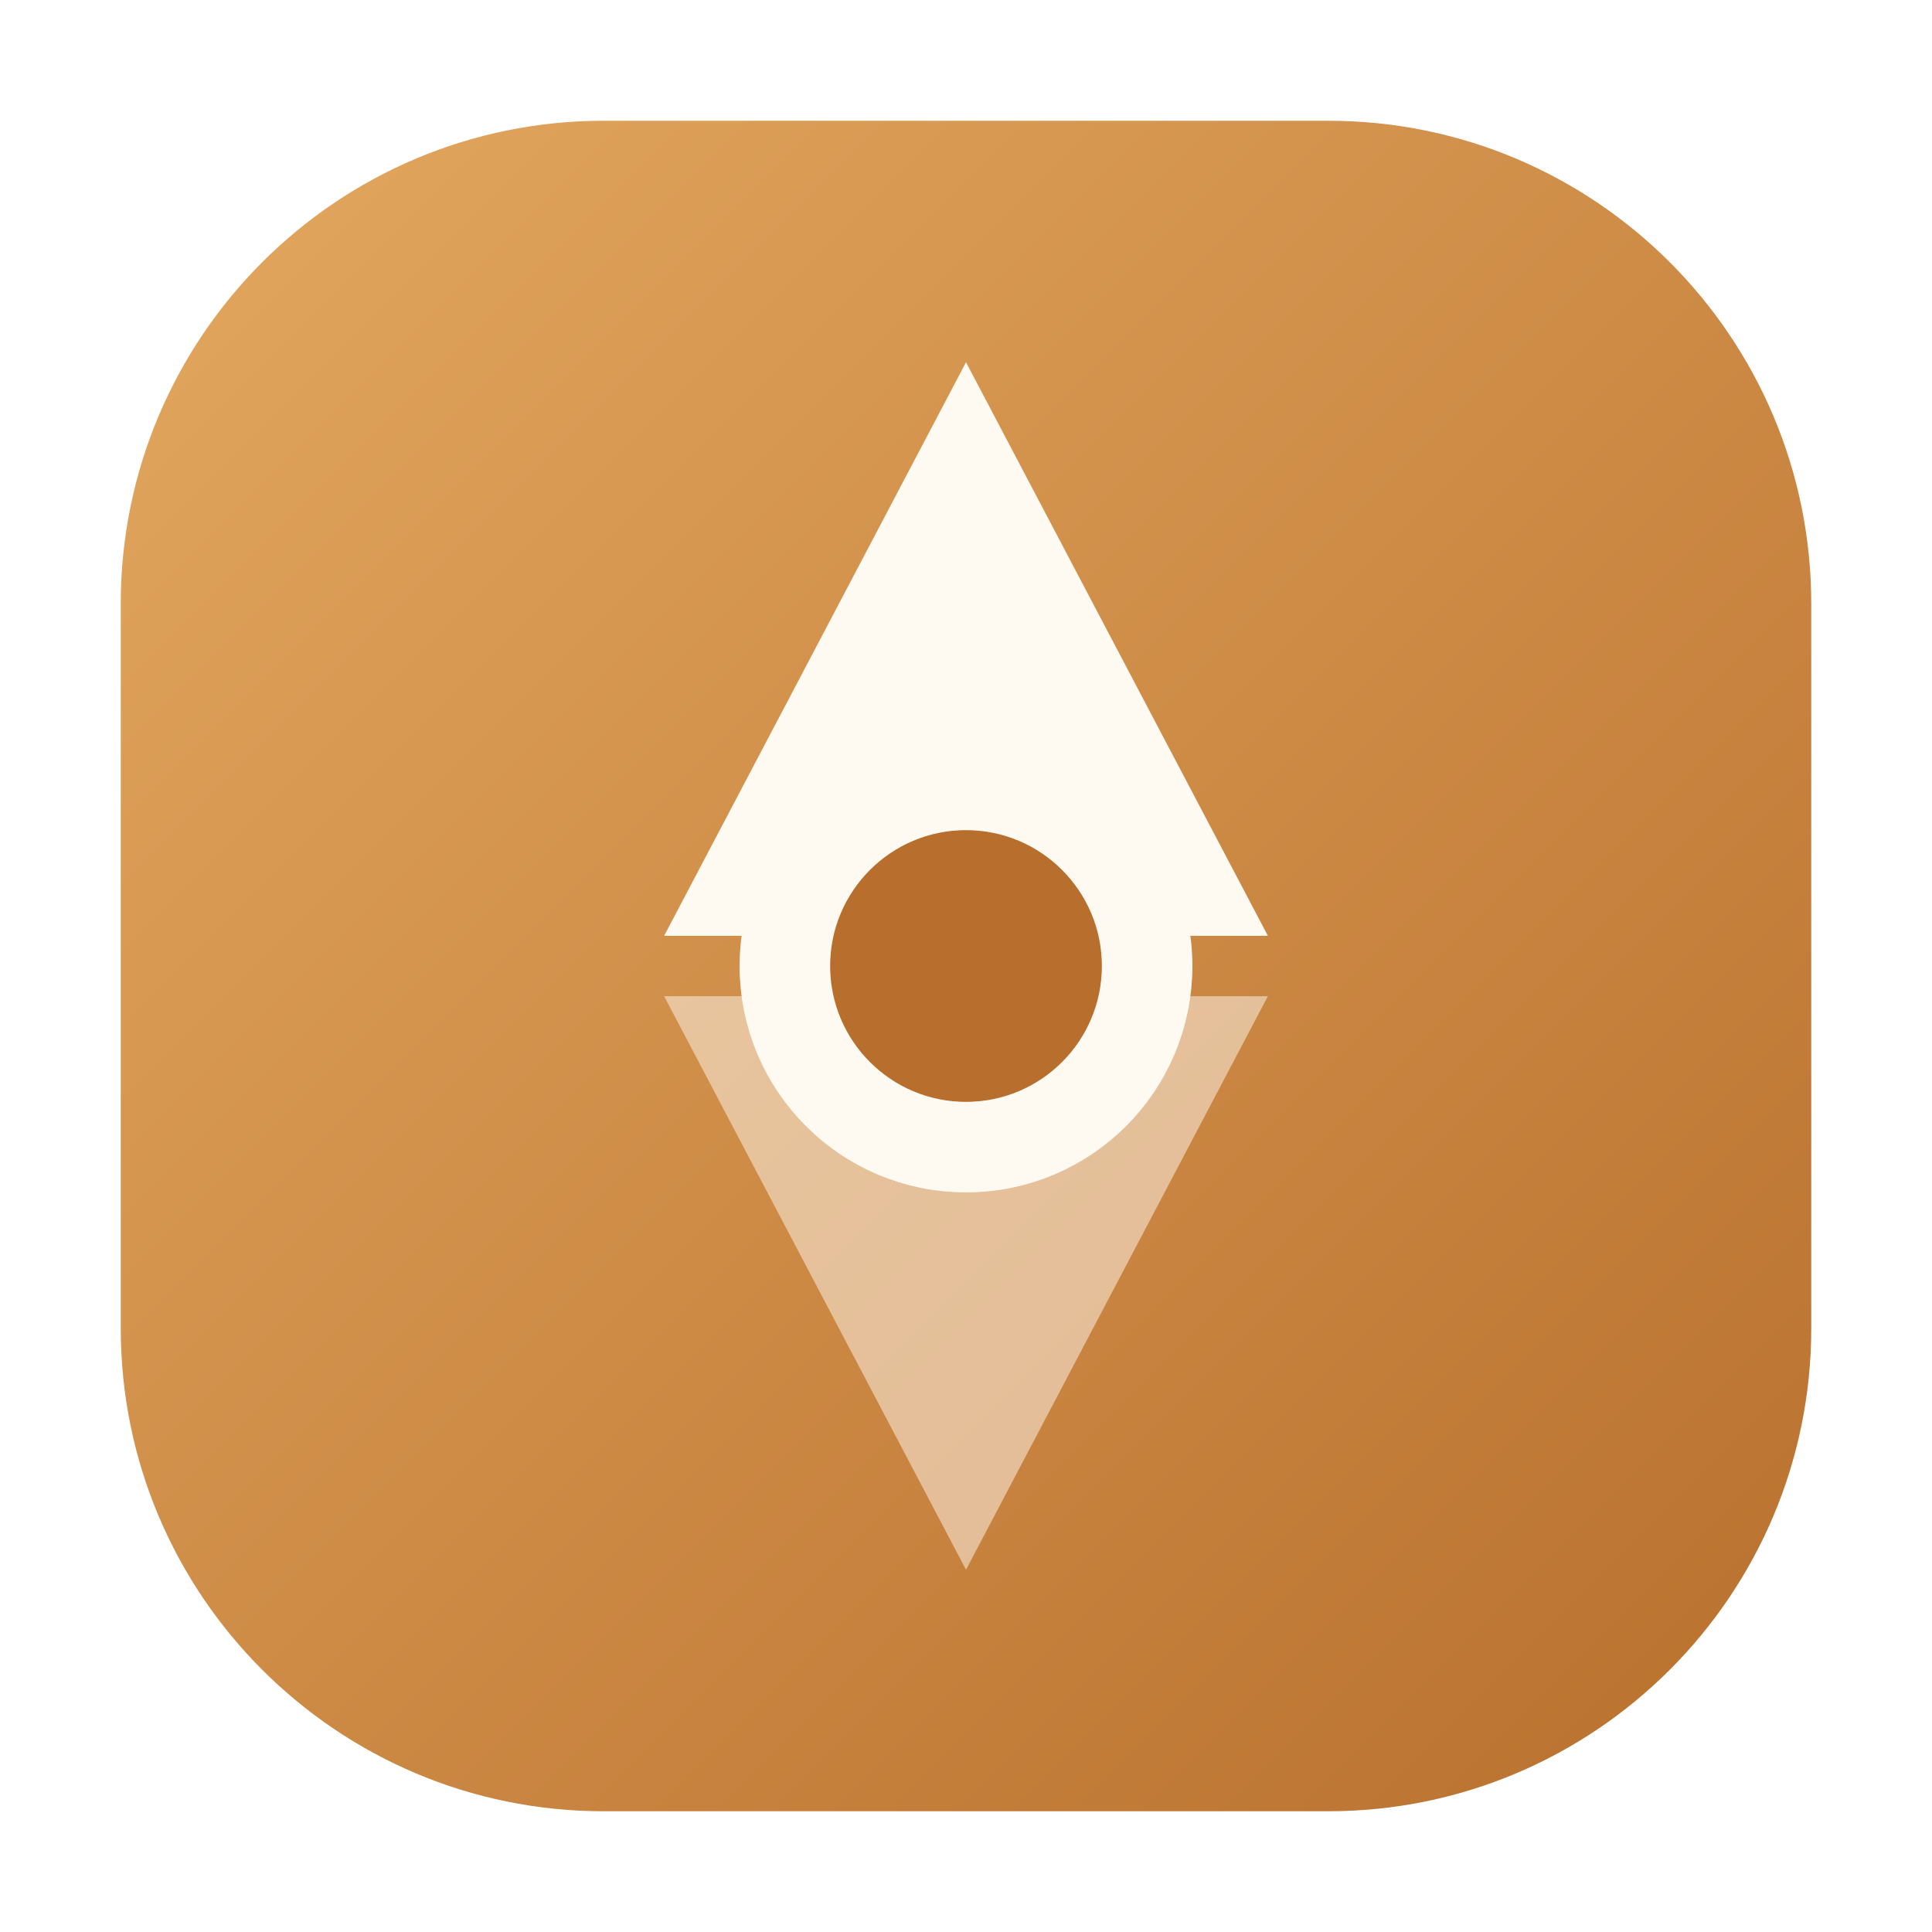
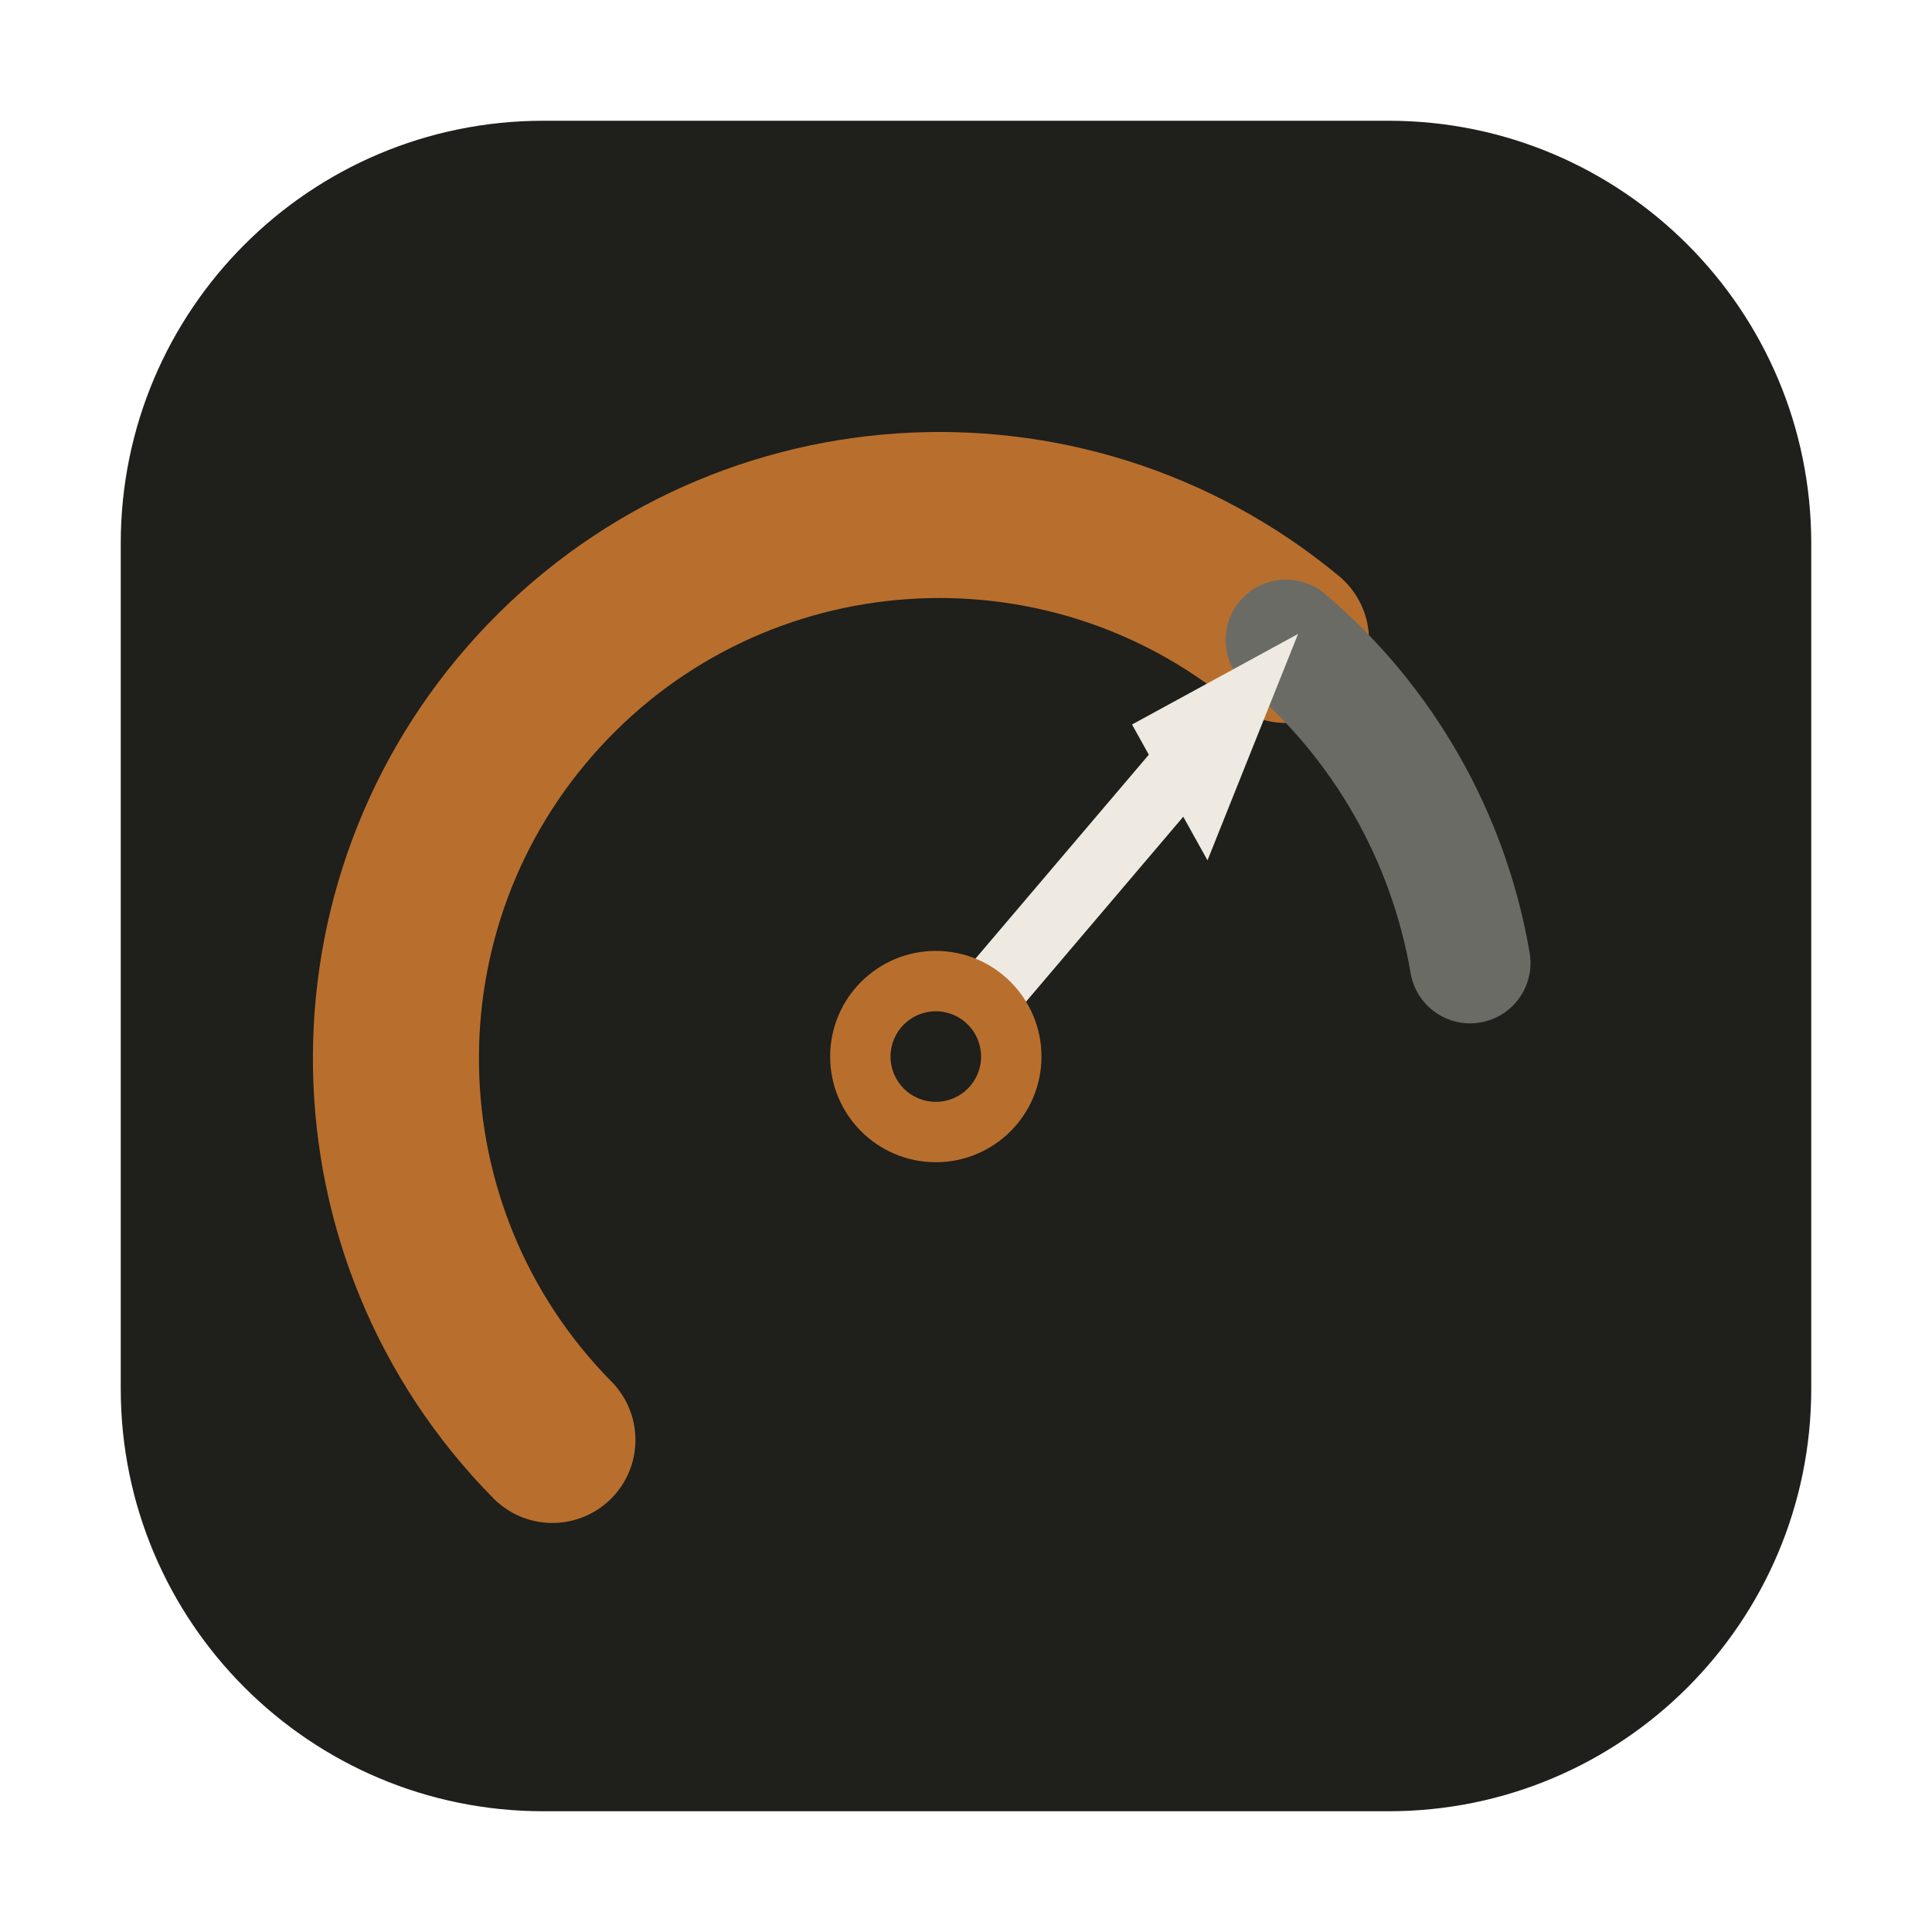
<svg xmlns="http://www.w3.org/2000/svg" viewBox="0 0 64 64" width="64" height="64" role="img" aria-label="AIM OPP">
-   <defs>
-     <linearGradient id="aimBg" x1="0" y1="0" x2="1" y2="1">
-       <stop offset="0" stop-color="#e3a860" />
-       <stop offset="1" stop-color="#b86f2d" />
-     </linearGradient>
-   </defs>
-   <rect x="4" y="4" width="56" height="56" rx="16" fill="url(#aimBg)" />
-   <polygon points="32,12 42,31 22,31" fill="#fffaf1" />
-   <polygon points="32,52 42,33 22,33" fill="#fffaf1" opacity="0.5" />
-   <circle cx="32" cy="32" r="6" fill="#b86f2d" stroke="#fffaf1" stroke-width="3" />
+   <rect x="4" y="4" width="56" height="56" rx="14" fill="#1F1F1C" />
+   <path d="M 18.3 47.7 A 18 18 0 0 1 42.6 21.2" stroke="#B86F2D" stroke-width="5.5" fill="none" stroke-linecap="round" />
+   <path d="M 42.6 21.2 A 18 18 0 0 1 48.7 31.9" stroke="#6B6B65" stroke-width="4" fill="none" stroke-linecap="round" />
+   <line x1="31" y1="35" x2="39.5" y2="25" stroke="#EEEAE2" stroke-width="2.2" stroke-linecap="round" />
+   <polygon points="43,21 37.5,24 40,28.5" fill="#EEEAE2" />
+   <circle cx="31" cy="35" r="3.5" fill="#B86F2D" />
+   <circle cx="31" cy="35" r="1.5" fill="#1F1F1C" />
</svg>
